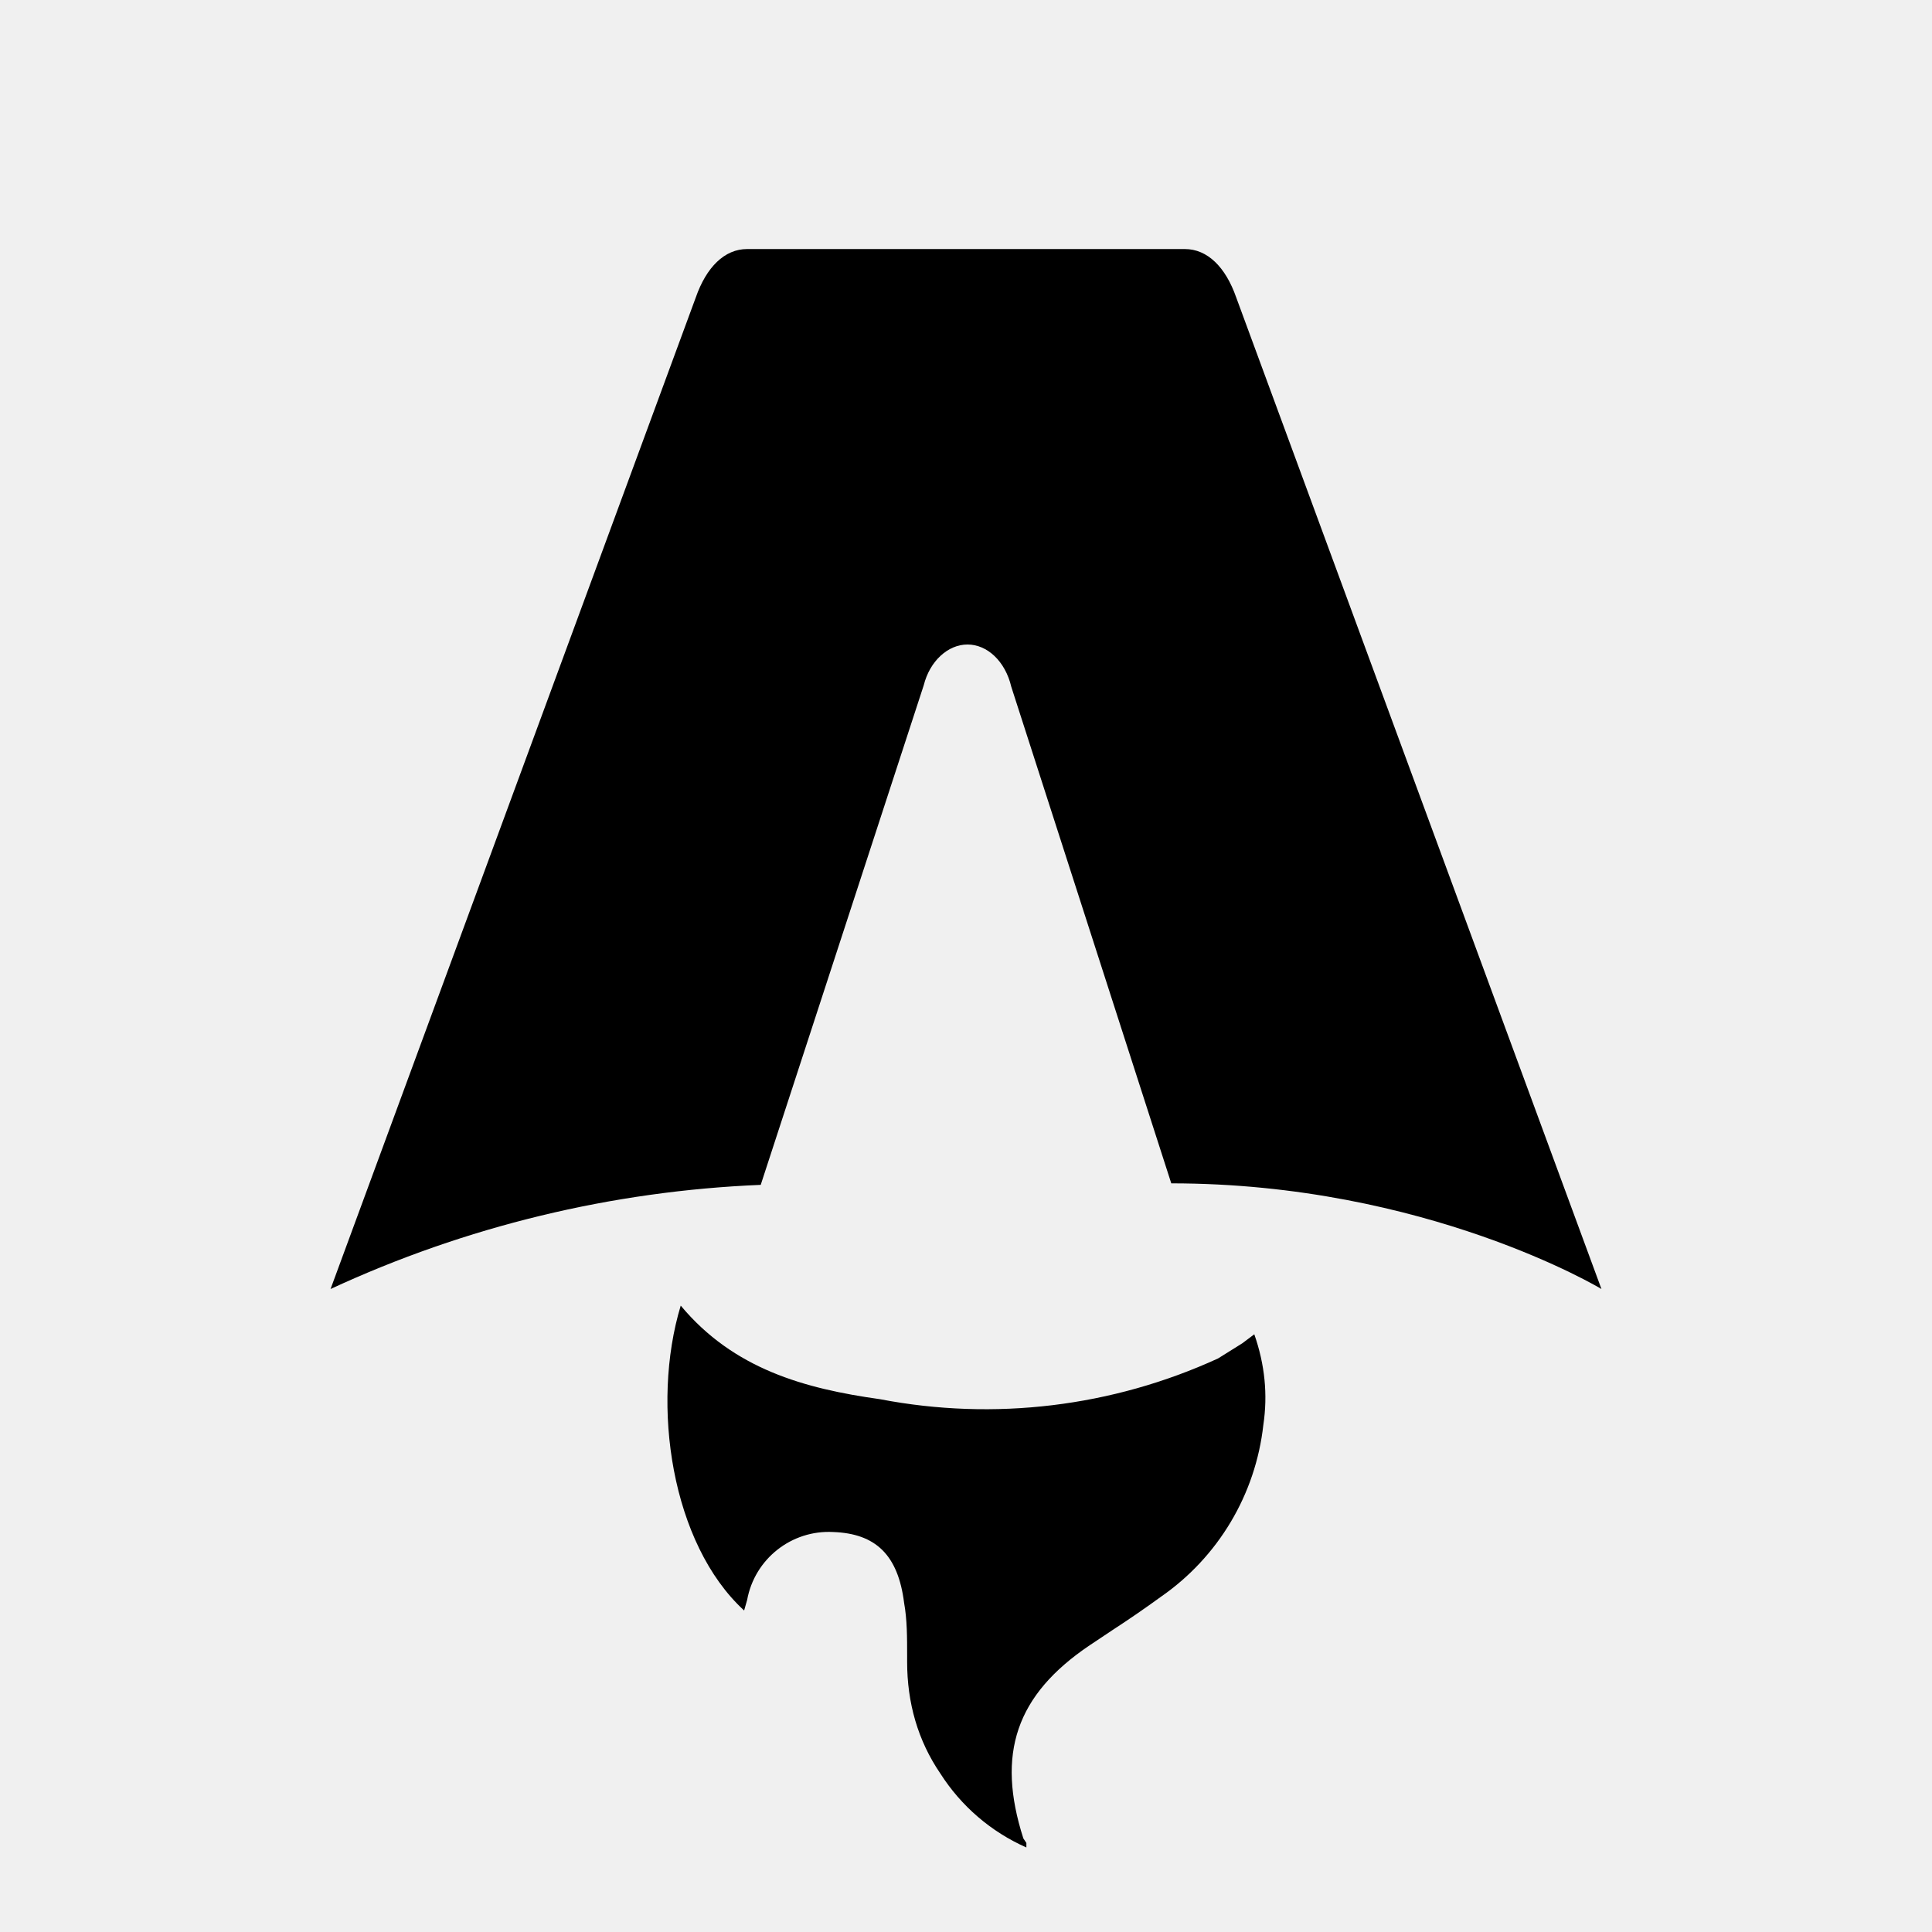
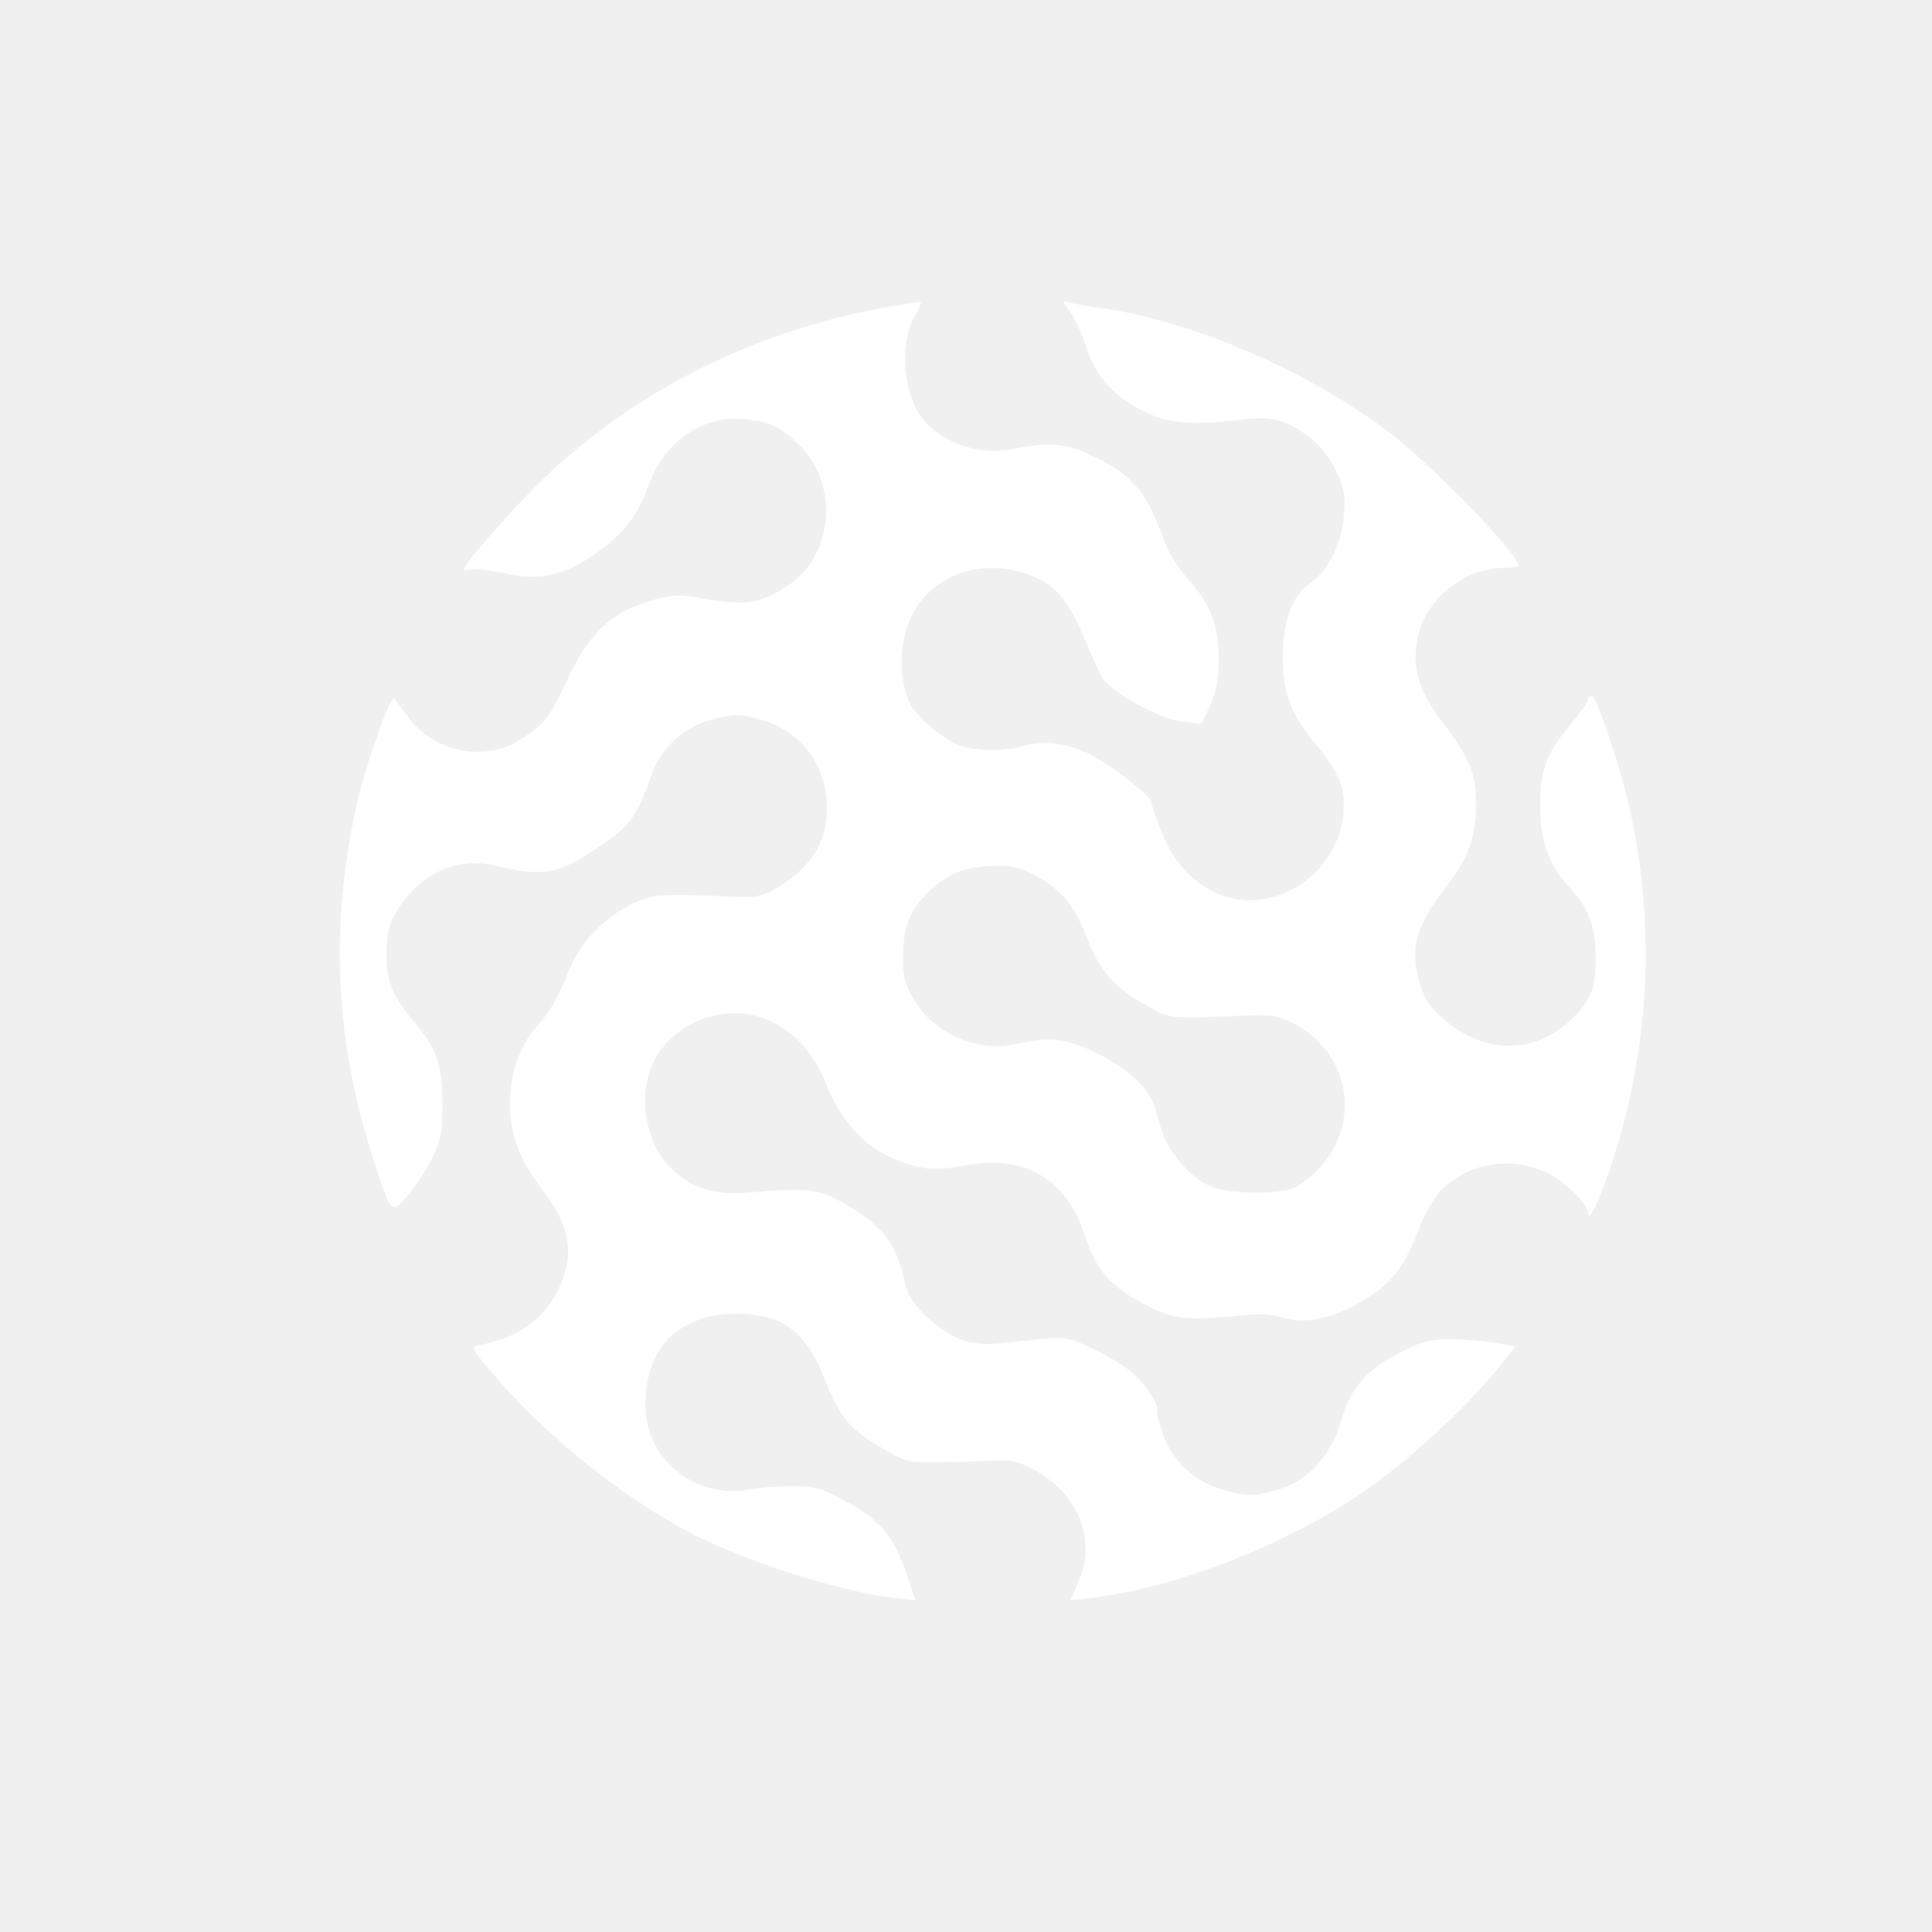
- <svg xmlns="http://www.w3.org/2000/svg" fill="none" viewBox="0 0 128 128">
-   <path d="M50.4 78.5a75.1 75.1 0 0 0-28.5 6.9l24.2-65.7c.7-2 1.9-3.2 3.4-3.2h29c1.5 0 2.7 1.2 3.4 3.2l24.2 65.7s-11.6-7-28.5-7L67 45.5c-.4-1.7-1.6-2.8-2.9-2.8-1.3 0-2.5 1.1-2.9 2.7L50.4 78.5Zm-1.1 28.2Zm-4.2-20.2c-2 6.6-.6 15.8 4.2 20.2a17.5 17.5 0 0 1 .2-.7 5.5 5.5 0 0 1 5.7-4.5c2.8.1 4.3 1.5 4.7 4.7.2 1.1.2 2.3.2 3.5v.4c0 2.7.7 5.2 2.2 7.4a13 13 0 0 0 5.7 4.9v-.3l-.2-.3c-1.8-5.6-.5-9.5 4.4-12.8l1.5-1a73 73 0 0 0 3.2-2.2 16 16 0 0 0 6.8-11.4c.3-2 .1-4-.6-6l-.8.6-1.6 1a37 37 0 0 1-22.4 2.7c-5-.7-9.7-2-13.2-6.2Z" />
-   <style>
-         path { fill: #000; }
-         @media (prefers-color-scheme: dark) {
-             path { fill: #FFF; }
-         }
-     </style>
+ <svg xmlns="http://www.w3.org/2000/svg" version="1.0" width="500pt" height="500pt" viewBox="0 0 500 500" preserveAspectRatio="xMidYMid meet">
+   <g transform="translate(0,500) scale(0.1,-0.1)" fill="#FFFFFF" stroke="none">
+     <path d="M2320 4209 c-352 -57 -672 -215 -919 -453 -74 -72 -201 -217 -201 -229 0 -3 8 -3 18 -1 9 3 47 -1 84 -9 93 -20 150 -9 230 44 74 49 118 103 144 177 39 113 135 184 240 178 69 -3 107 -21 157 -72 98 -101 83 -279 -30 -357 -73 -50 -115 -56 -229 -35 -54 10 -73 9 -124 -5 -108 -30 -168 -87 -225 -213 -41 -90 -62 -115 -125 -152 -93 -55 -220 -26 -287 66 -15 20 -30 41 -33 45 -9 10 -74 -174 -95 -267 -72 -318 -59 -615 41 -926 47 -144 46 -143 88 -95 20 22 48 65 63 95 24 47 28 67 28 140 0 106 -14 145 -75 217 -26 31 -53 73 -59 93 -17 56 -14 140 7 177 58 107 158 157 262 133 130 -30 163 -24 273 50 77 52 95 77 133 184 23 66 79 121 145 140 65 20 83 20 143 2 103 -31 166 -118 166 -229 0 -87 -42 -153 -129 -205 -38 -22 -54 -25 -110 -23 -188 9 -214 7 -266 -19 -81 -41 -138 -104 -170 -190 -18 -46 -43 -90 -67 -116 -52 -56 -78 -127 -78 -209 0 -82 24 -146 82 -222 74 -95 86 -168 44 -258 -36 -79 -110 -130 -210 -147 -17 -3 -12 -12 31 -63 132 -158 323 -315 503 -413 138 -76 396 -160 542 -177 l57 -7 -21 63 c-36 107 -68 145 -171 200 -52 28 -72 33 -127 33 -36 0 -84 -4 -107 -8 -143 -28 -273 76 -273 219 0 148 88 235 237 235 118 0 179 -45 228 -171 37 -94 63 -126 140 -172 67 -40 73 -42 150 -41 44 0 108 2 142 4 53 2 69 -1 115 -27 111 -63 156 -182 109 -287 l-21 -48 58 7 c210 25 494 135 689 266 125 84 285 232 373 344 l32 40 -49 9 c-26 5 -77 9 -113 10 -55 1 -76 -4 -130 -31 -92 -45 -133 -92 -159 -180 -27 -91 -85 -155 -163 -178 -65 -19 -82 -19 -147 1 -71 21 -125 71 -151 141 -11 31 -18 58 -16 61 9 8 -23 61 -57 94 -18 17 -64 46 -104 65 -78 37 -65 36 -241 17 -48 -5 -73 -2 -109 11 -55 21 -130 93 -138 132 -23 110 -54 154 -147 211 -76 45 -104 49 -243 37 -96 -9 -147 3 -201 46 -79 61 -108 191 -64 287 48 107 188 159 296 113 71 -31 118 -83 154 -171 37 -89 93 -153 165 -185 73 -32 111 -37 192 -21 153 29 261 -33 309 -177 33 -100 67 -138 173 -191 59 -30 99 -34 224 -21 57 6 89 4 118 -5 56 -19 134 -1 213 48 69 43 102 86 137 179 13 36 39 81 56 100 69 72 176 92 273 50 47 -21 109 -81 110 -107 1 -26 28 30 60 125 99 296 116 616 48 920 -23 107 -87 295 -99 295 -5 0 -9 -5 -9 -10 0 -6 -22 -37 -49 -70 -61 -73 -76 -115 -75 -210 0 -88 25 -155 79 -210 45 -48 65 -100 65 -176 0 -76 -11 -109 -53 -152 -96 -100 -230 -105 -339 -11 -38 32 -51 52 -64 96 -26 91 -11 146 71 251 56 72 75 127 75 211 0 79 -17 120 -87 212 -63 83 -80 143 -63 223 20 95 119 175 218 176 23 0 42 3 42 6 0 30 -227 264 -335 345 -217 164 -518 292 -760 324 -27 4 -59 9 -69 12 -18 5 -18 4 2 -21 11 -15 31 -57 43 -94 26 -80 74 -131 158 -171 60 -28 118 -32 251 -16 50 5 74 3 103 -8 62 -26 105 -66 133 -123 23 -46 26 -63 22 -118 -6 -73 -40 -142 -86 -174 -49 -35 -72 -98 -72 -193 0 -98 21 -150 94 -236 25 -30 50 -71 57 -95 30 -114 -41 -242 -158 -284 -127 -45 -254 23 -308 166 -15 38 -26 72 -26 75 2 11 -88 83 -142 114 -65 37 -126 47 -187 31 -58 -16 -131 -14 -173 4 -42 17 -104 71 -122 105 -22 44 -28 114 -14 175 31 139 176 211 321 159 66 -23 102 -65 143 -162 19 -46 41 -94 49 -107 26 -39 151 -106 207 -112 l49 -5 22 49 c17 37 22 68 22 124 -1 86 -21 136 -85 208 -21 24 -46 65 -55 90 -49 134 -84 175 -194 226 -60 28 -111 32 -191 15 -87 -19 -182 10 -236 71 -56 63 -68 201 -24 275 11 19 17 34 13 34 -4 -1 -32 -5 -62 -10z m367 -1479 c61 -35 94 -75 123 -150 34 -89 69 -131 145 -175 76 -44 60 -42 275 -33 62 2 82 -2 117 -20 151 -79 179 -267 58 -385 -48 -47 -76 -55 -171 -53 -91 3 -124 17 -175 73 -35 39 -48 65 -68 140 -15 55 -66 104 -154 148 -76 38 -120 43 -206 23 -103 -23 -219 29 -270 122 -20 35 -25 57 -24 111 2 70 15 106 55 149 51 57 104 79 188 79 43 1 66 -6 107 -29z" />
+   </g>
</svg>
